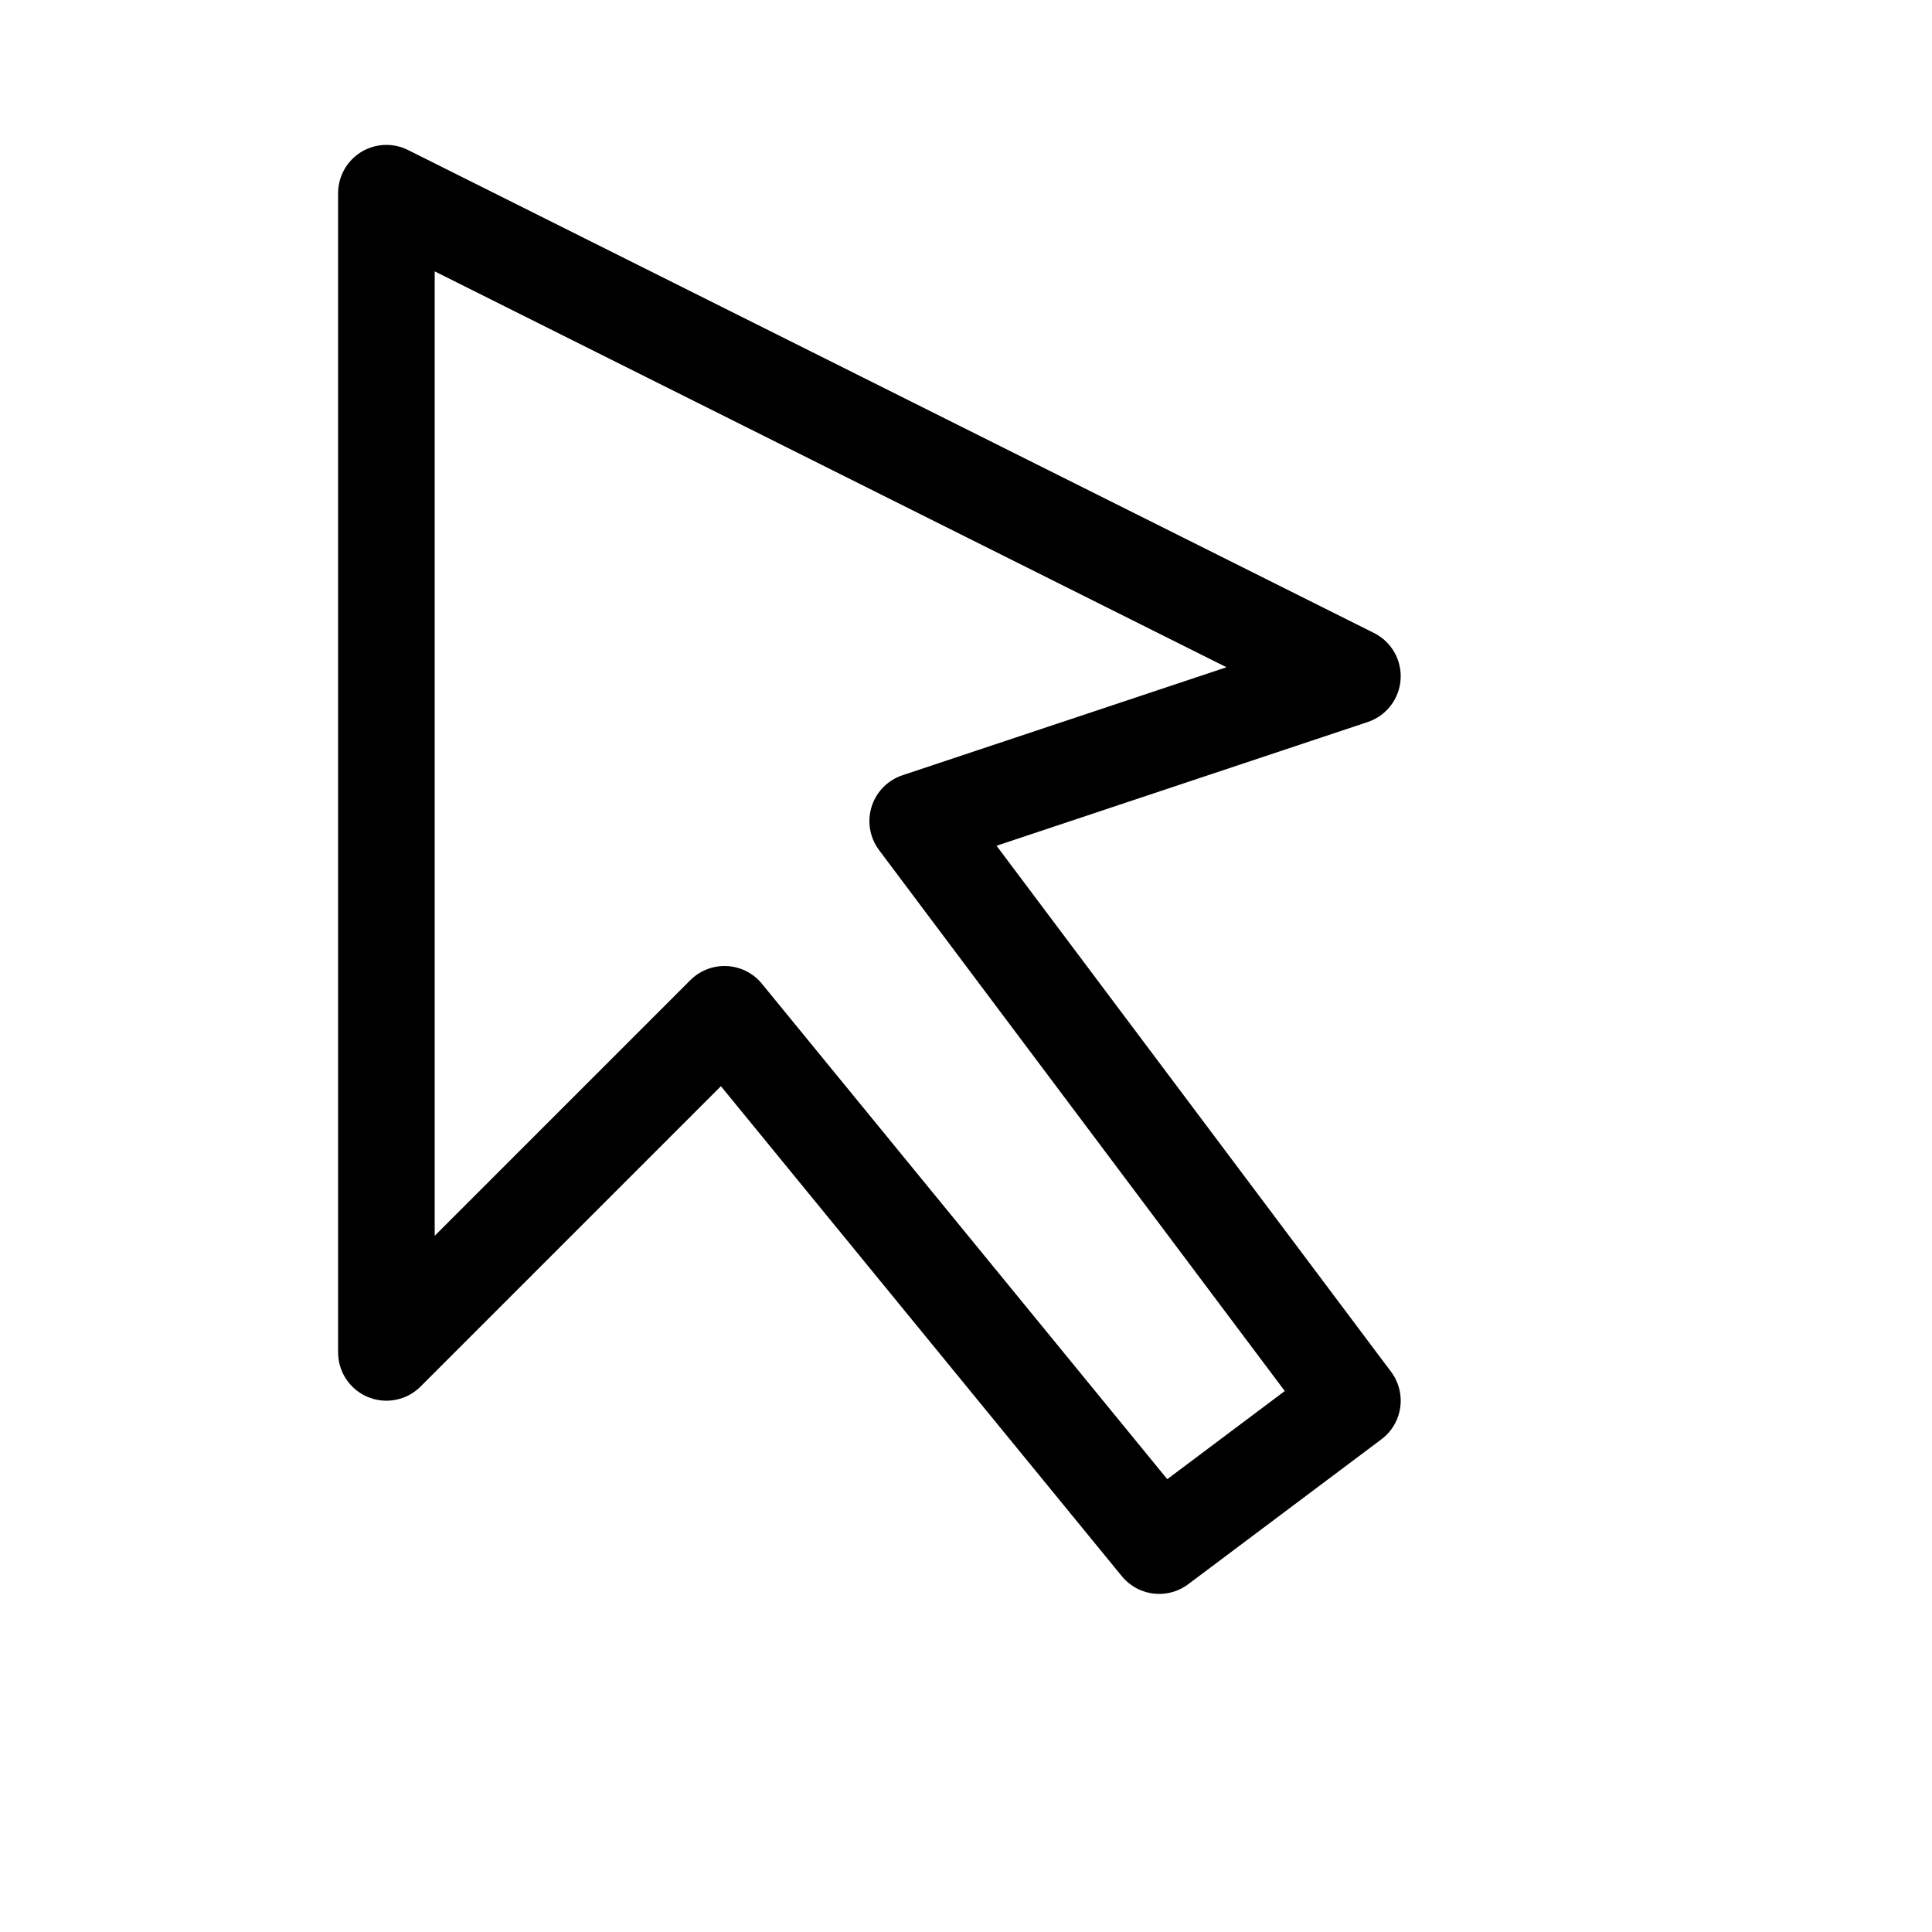
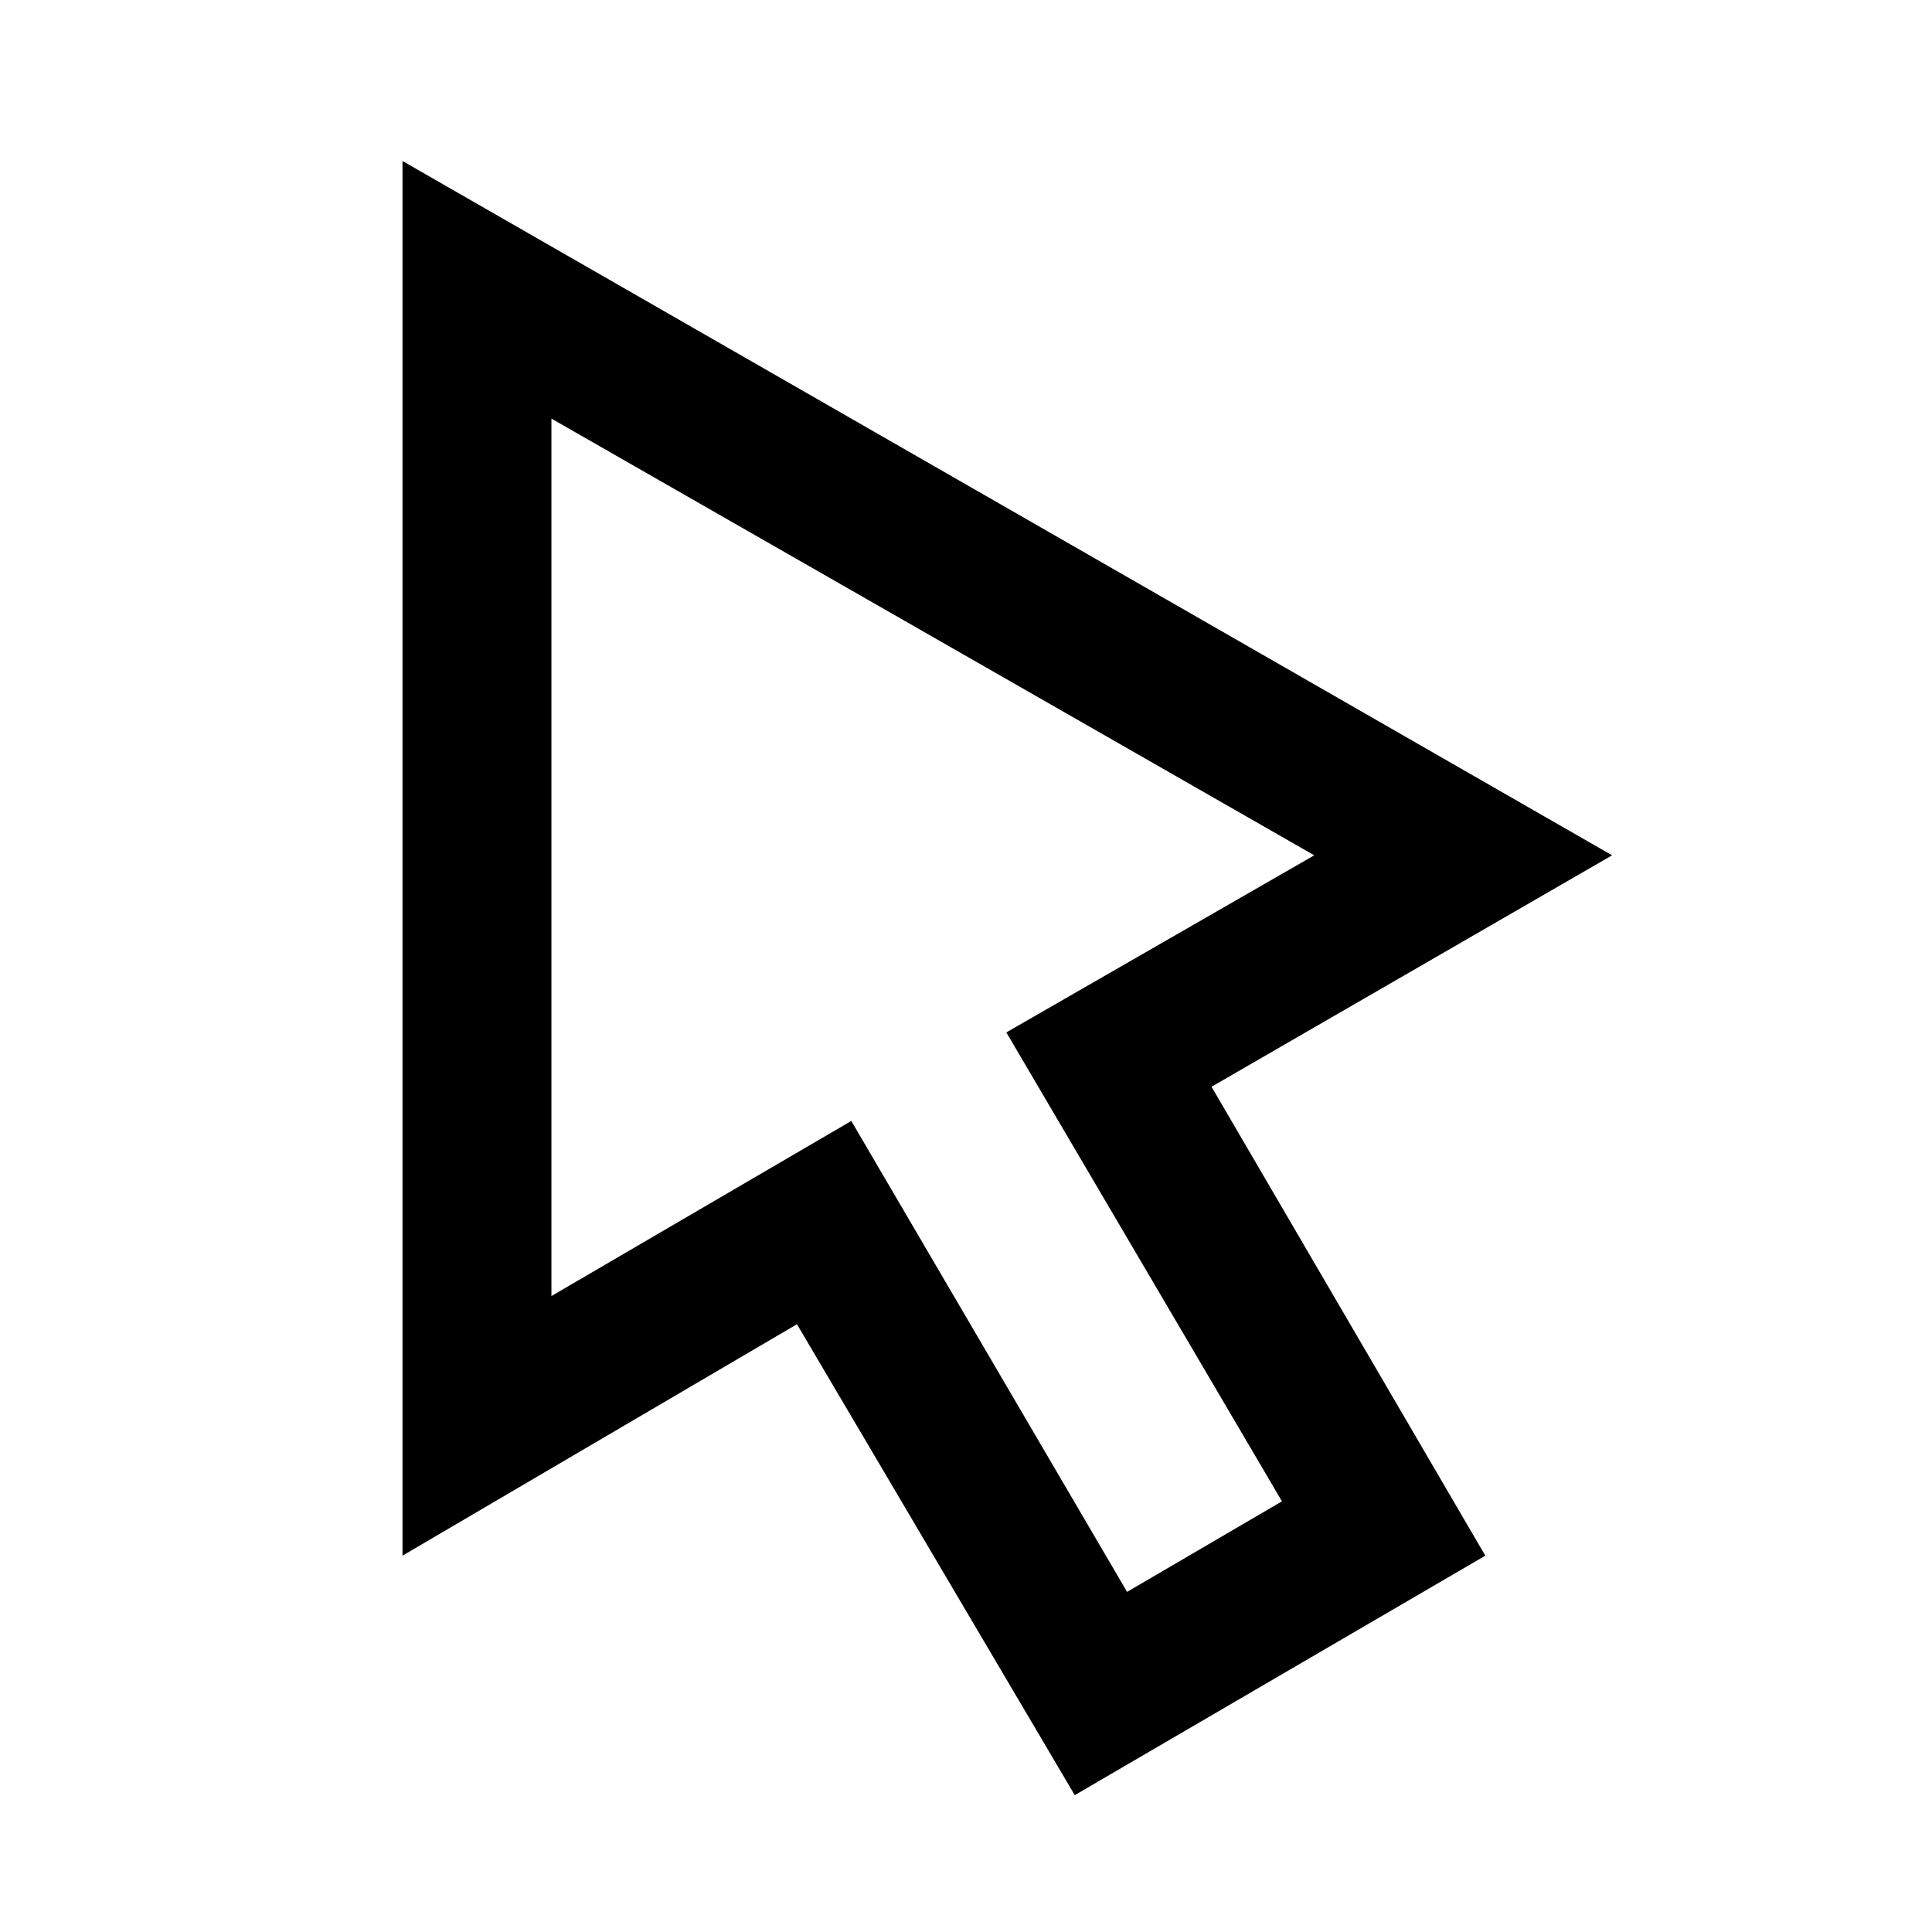
- <svg xmlns="http://www.w3.org/2000/svg" width="20" height="20" viewBox="0 0 20 20" fill="none">
-   <path d="M4 2L4 14L7.5 10.5L12 16L14 14.5L9.5 8.5L14 7L4 2Z" stroke="black" stroke-linejoin="round" />
+ <svg xmlns="http://www.w3.org/2000/svg" class="uf-icon" width="20" height="20" viewBox="0 0 24 24" fill="none" style="width:20px;height:20px" data-icon="cursor" data-iconset="iconoteka" data-icon-source="cursor/stroke" aria-hidden="true">
+   <path d="M5 19.325V2L20.026 10.625L15.05 13.5L18.451 19.325L13.351 22.3L9.9 16.45L5 19.325ZM6.85 16.1L10.575 13.925L14.001 19.775L15.925 18.65L12.501 12.825L16.326 10.625L6.85 5.2V16.1Z" fill="currentColor" fill-rule="evenodd" clip-rule="evenodd" />
</svg>
